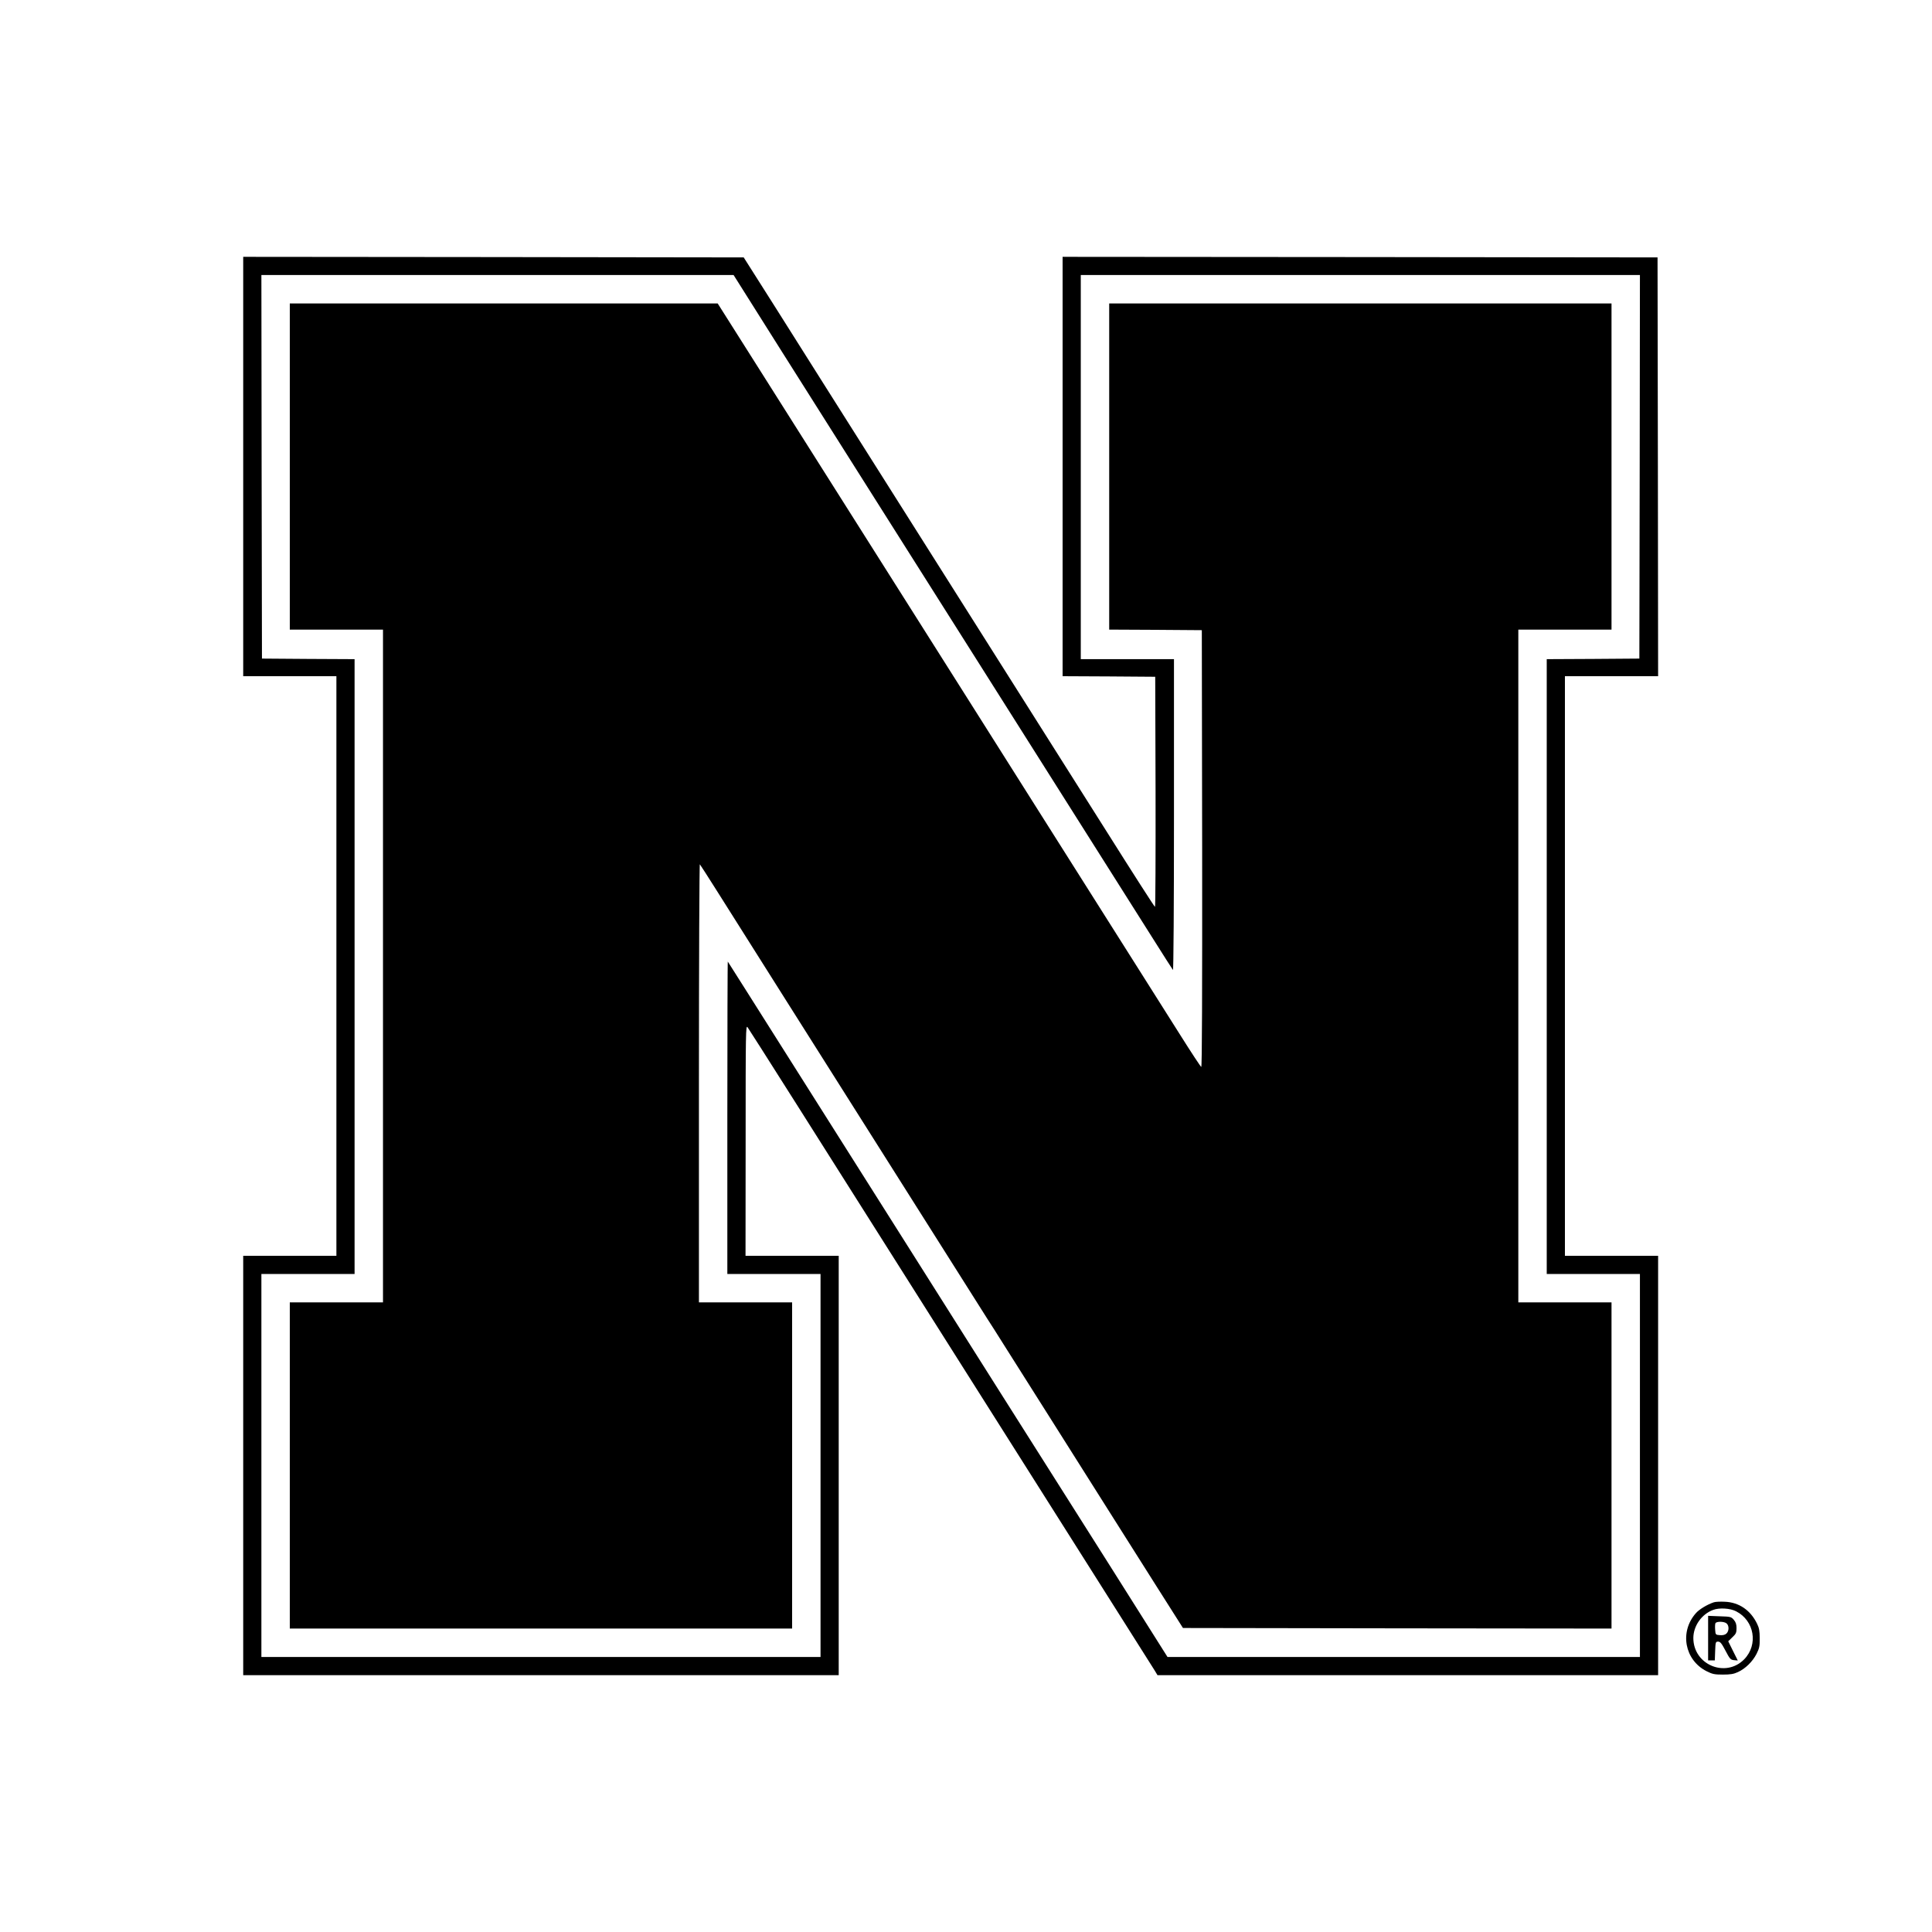
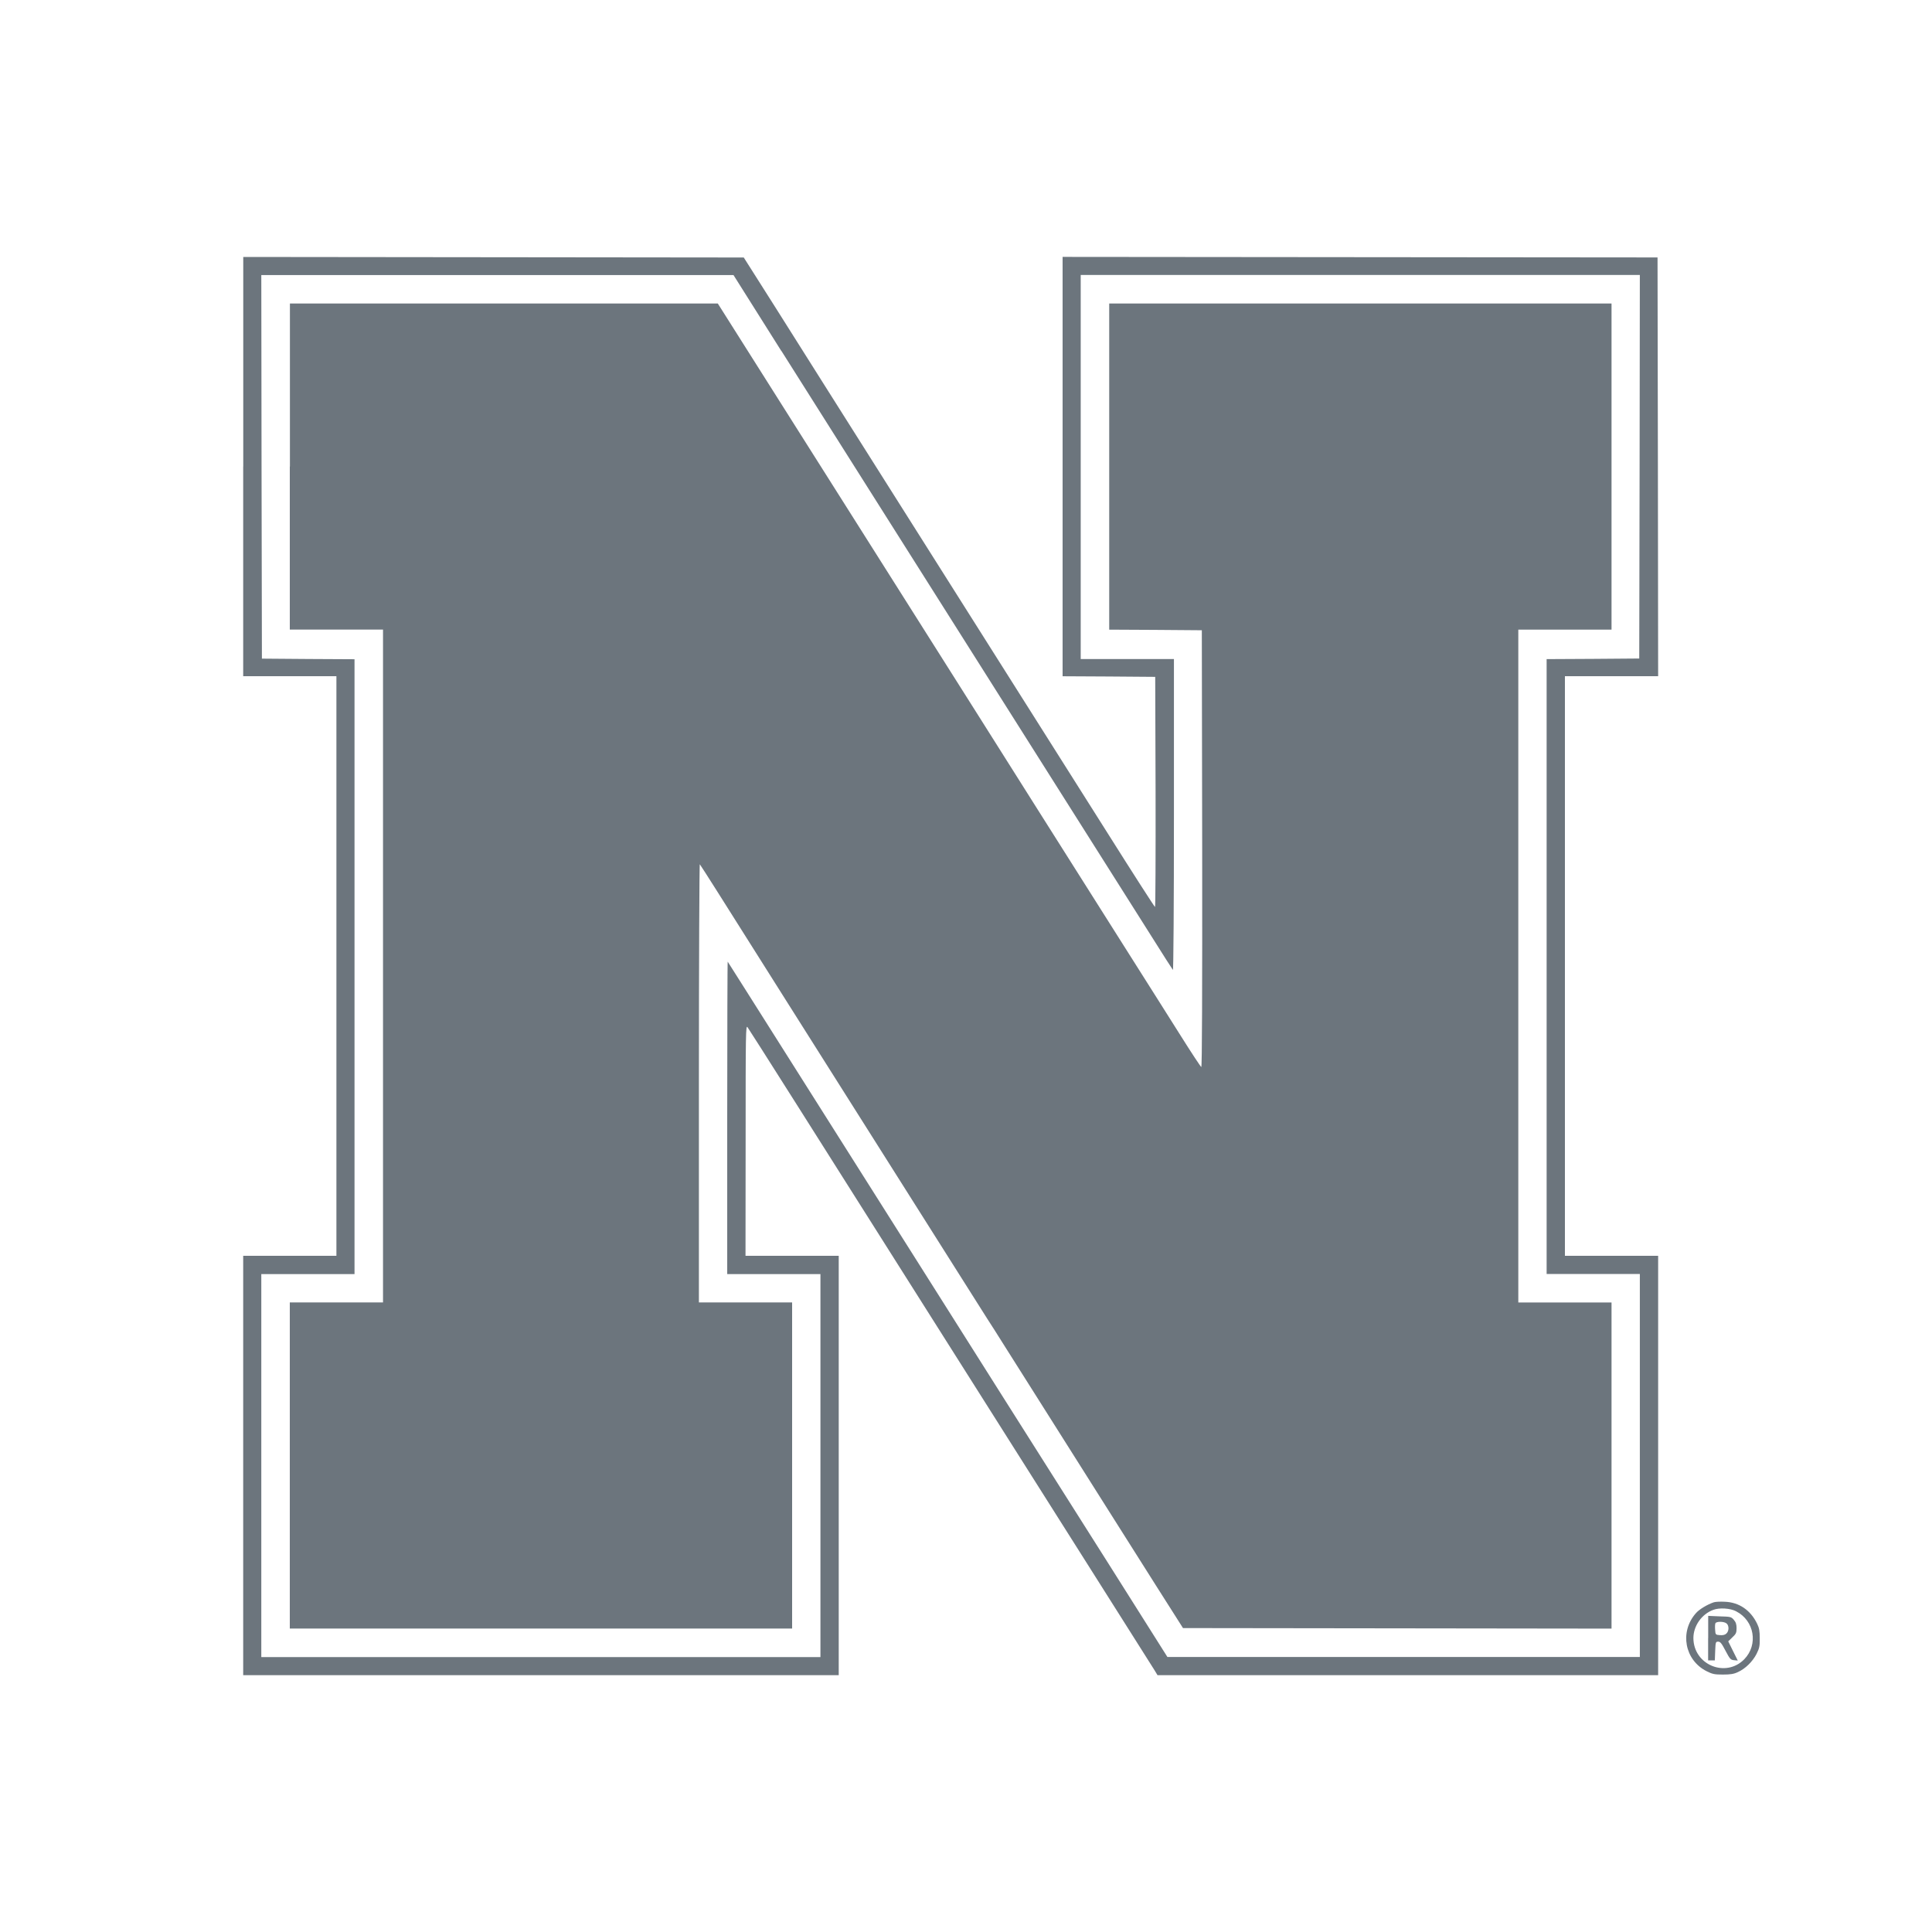
- <svg xmlns="http://www.w3.org/2000/svg" version="1.0" width="1700pt" height="1700pt" viewBox="0 0 1700 1700" preserveAspectRatio="xMidYMid meet">
-   <g transform="translate(0,1700) scale(0.1,-0.1)" fill="#000000" stroke="none">
-     <path d="M2140 12895 l0 -1845 410 0 410 0 0 -2550 0 -2550 -410 0 -410 0 0 -1845 0 -1845 2620 0 2620 0 0 1845 0 1845 -410 0 -410 0 1 1018 c0 959 1 1016 17 993 21 -29 576 -905 1692 -2671 266 -420 784 -1240 1363 -2155 275 -434 512 -809 526 -832 l26 -43 2202 0 2203 0 0 1845 0 1845 -410 0 -410 0 0 2550 0 2550 410 0 410 0 -2 1843 -3 1842 -2617 3 -2618 2 0 -1845 0 -1845 408 -2 407 -3 3 -1012 c1 -557 -1 -1013 -5 -1013 -5 1 -193 294 -419 653 -383 607 -800 1266 -1904 3012 -243 385 -509 806 -591 935 -81 129 -273 433 -426 675 l-279 440 -2202 3 -2202 2 0 -1845z m4736 1017 c232 -367 594 -939 804 -1272 211 -333 615 -972 898 -1420 283 -448 585 -925 670 -1060 395 -624 720 -1139 885 -1400 99 -157 183 -289 188 -295 5 -5 9 578 9 1363 l0 1372 -410 0 -410 0 0 1690 0 1690 2460 0 2460 0 -2 -1687 -3 -1688 -407 -3 -408 -2 0 -2705 0 -2705 410 0 410 0 0 -1685 0 -1685 -2078 0 -2079 0 -513 813 c-283 446 -712 1125 -954 1507 -241 382 -588 931 -771 1220 -737 1166 -1320 2089 -1470 2325 -87 138 -159 252 -161 254 -2 2 -4 -615 -4 -1372 l0 -1377 410 0 410 0 0 -1685 0 -1685 -2460 0 -2460 0 0 1685 0 1685 410 0 410 0 0 2705 0 2705 -407 2 -408 3 -3 1688 -2 1687 2077 0 2078 0 421 -668z" />
-     <path d="M2550 12895 l0 -1435 410 0 410 0 0 -2960 0 -2960 -410 0 -410 0 0 -1435 0 -1435 2210 0 2210 0 0 1435 0 1435 -410 0 -410 0 0 1932 c0 1063 4 1928 8 1923 5 -6 74 -113 154 -240 79 -126 351 -556 603 -955 923 -1459 1266 -2003 1495 -2365 128 -203 252 -399 275 -435 24 -36 96 -150 162 -255 66 -104 259 -410 430 -680 170 -269 386 -611 480 -760 94 -148 279 -441 411 -650 l241 -380 1885 -3 1886 -2 0 1435 0 1435 -410 0 -410 0 0 2960 0 2960 410 0 410 0 0 1435 0 1435 -2210 0 -2210 0 0 -1435 0 -1435 408 -2 407 -3 3 -1923 c1 -1257 -1 -1923 -8 -1920 -5 1 -88 127 -183 278 -95 151 -299 473 -452 715 -499 788 -1185 1875 -1340 2120 -164 260 -1529 2418 -1994 3153 l-286 452 -1882 0 -1883 0 0 -1435z" />
-     <path d="M15080 2901 c-57 -19 -129 -62 -158 -96 -145 -164 -99 -412 94 -510 52 -26 69 -30 144 -30 66 0 96 5 132 22 66 30 129 92 164 160 25 50 29 69 28 138 0 62 -5 91 -23 127 -58 120 -159 189 -284 194 -40 2 -83 0 -97 -5z m196 -79 c161 -82 197 -293 72 -422 -163 -167 -447 -50 -448 186 0 107 73 211 174 248 54 21 150 15 202 -12z" />
-     <path d="M15030 2586 l0 -196 30 0 29 0 3 83 c3 78 4 82 26 82 19 0 31 -15 65 -80 38 -73 45 -80 75 -83 l33 -3 -42 84 -42 85 36 35 c32 30 37 40 37 80 0 34 -6 53 -24 74 -23 27 -29 28 -125 31 l-101 4 0 -196z m164 128 c22 -21 20 -67 -3 -88 -13 -12 -32 -16 -58 -14 -37 3 -38 4 -41 47 -2 24 -1 50 2 57 7 19 80 18 100 -2z" />
-   </g>
+ <svg xmlns="http://www.w3.org/2000/svg" version="1.1" width="32" height="32" viewBox="0 0 32 32">
+   <path fill="#6c757d" d="M4.028 7.727v3.473h1.544v9.6h-1.544v6.946h9.864v-6.946h-1.544l0.002-1.916c0-1.805 0.002-1.912 0.032-1.869 0.040 0.055 1.084 1.704 3.185 5.028 0.501 0.791 1.476 2.334 2.566 4.056 0.518 0.817 0.964 1.523 0.99 1.566l0.049 0.081h8.292v-6.946h-1.544v-9.6h1.544l-0.004-3.469-0.006-3.467-9.854-0.009v6.946l0.768 0.004 0.766 0.006 0.006 1.905c0.002 1.048-0.002 1.907-0.009 1.907-0.009-0.002-0.363-0.553-0.789-1.229-0.721-1.143-1.506-2.383-3.584-5.67-0.457-0.725-0.958-1.517-1.112-1.76-0.152-0.243-0.514-0.815-0.802-1.271l-0.525-0.828-8.29-0.009v3.473zM12.943 5.813c0.437 0.691 1.118 1.768 1.513 2.394 0.397 0.627 1.158 1.83 1.69 2.673s1.101 1.741 1.261 1.995c0.744 1.175 1.355 2.144 1.666 2.635 0.186 0.296 0.344 0.544 0.354 0.555 0.009 0.009 0.017-1.088 0.017-2.566v-2.583h-1.544v-6.362h9.261l-0.004 3.176-0.006 3.177-0.766 0.006-0.768 0.004v10.184h1.544v6.344h-7.825l-0.966-1.53c-0.533-0.84-1.34-2.118-1.796-2.837-0.454-0.719-1.107-1.752-1.451-2.296-1.387-2.195-2.485-3.932-2.767-4.376-0.164-0.26-0.299-0.474-0.303-0.478s-0.008 1.158-0.008 2.583v2.592h1.544v6.344h-9.261v-6.344h1.544v-10.184l-0.766-0.004-0.768-0.006-0.006-3.177-0.004-3.176h7.821l0.792 1.257z" />
+   <path fill="#6c757d" d="M4.8 7.727v2.701h1.544v11.144h-1.544v5.402h8.32v-5.402h-1.544v-3.637c0-2.001 0.008-3.629 0.015-3.62 0.009 0.011 0.139 0.213 0.29 0.452 0.149 0.237 0.661 1.047 1.135 1.798 1.737 2.746 2.383 3.77 2.814 4.452 0.241 0.382 0.474 0.751 0.518 0.819 0.045 0.068 0.181 0.282 0.305 0.48 0.124 0.196 0.488 0.772 0.809 1.28 0.32 0.506 0.727 1.15 0.904 1.431 0.177 0.279 0.525 0.83 0.774 1.224l0.454 0.715 7.098 0.009v-5.402h-1.544v-11.144h1.544v-5.402h-8.32v5.402l0.768 0.004 0.766 0.006 0.006 3.62c0.002 2.366-0.002 3.62-0.015 3.614-0.009-0.002-0.166-0.239-0.344-0.523s-0.563-0.89-0.851-1.346c-0.939-1.483-2.231-3.529-2.522-3.991-0.309-0.489-2.878-4.552-3.753-5.935l-0.538-0.851h-7.087v2.701z" />
+   <path fill="#6c757d" d="M28.386 26.539c-0.107 0.036-0.243 0.117-0.297 0.181-0.273 0.309-0.186 0.776 0.177 0.96 0.098 0.049 0.13 0.056 0.271 0.056 0.124 0 0.181-0.009 0.248-0.041 0.124-0.056 0.243-0.173 0.309-0.301 0.047-0.094 0.055-0.13 0.053-0.26 0-0.117-0.009-0.171-0.043-0.239-0.109-0.226-0.299-0.356-0.535-0.365-0.075-0.004-0.156 0-0.183 0.009zM28.755 26.688c0.303 0.154 0.371 0.552 0.136 0.794-0.307 0.314-0.841 0.094-0.843-0.35 0-0.201 0.137-0.397 0.328-0.467 0.102-0.040 0.282-0.028 0.38 0.023z" />
+   <path fill="#6c757d" d="M28.292 27.132v0.369h0.111l0.006-0.156c0.006-0.147 0.008-0.154 0.049-0.154 0.036 0 0.058 0.028 0.122 0.151 0.072 0.137 0.085 0.151 0.141 0.156l0.062 0.006-0.079-0.158-0.079-0.16 0.068-0.066c0.060-0.056 0.070-0.075 0.070-0.151 0-0.064-0.011-0.1-0.045-0.139-0.043-0.051-0.055-0.053-0.235-0.058l-0.19-0.008v0.369zM28.6 26.891c0.041 0.040 0.038 0.126-0.006 0.166-0.024 0.023-0.060 0.030-0.109 0.026-0.070-0.006-0.072-0.008-0.077-0.088-0.004-0.045-0.002-0.094 0.004-0.107 0.013-0.036 0.151-0.034 0.188 0.004z" />
</svg>
